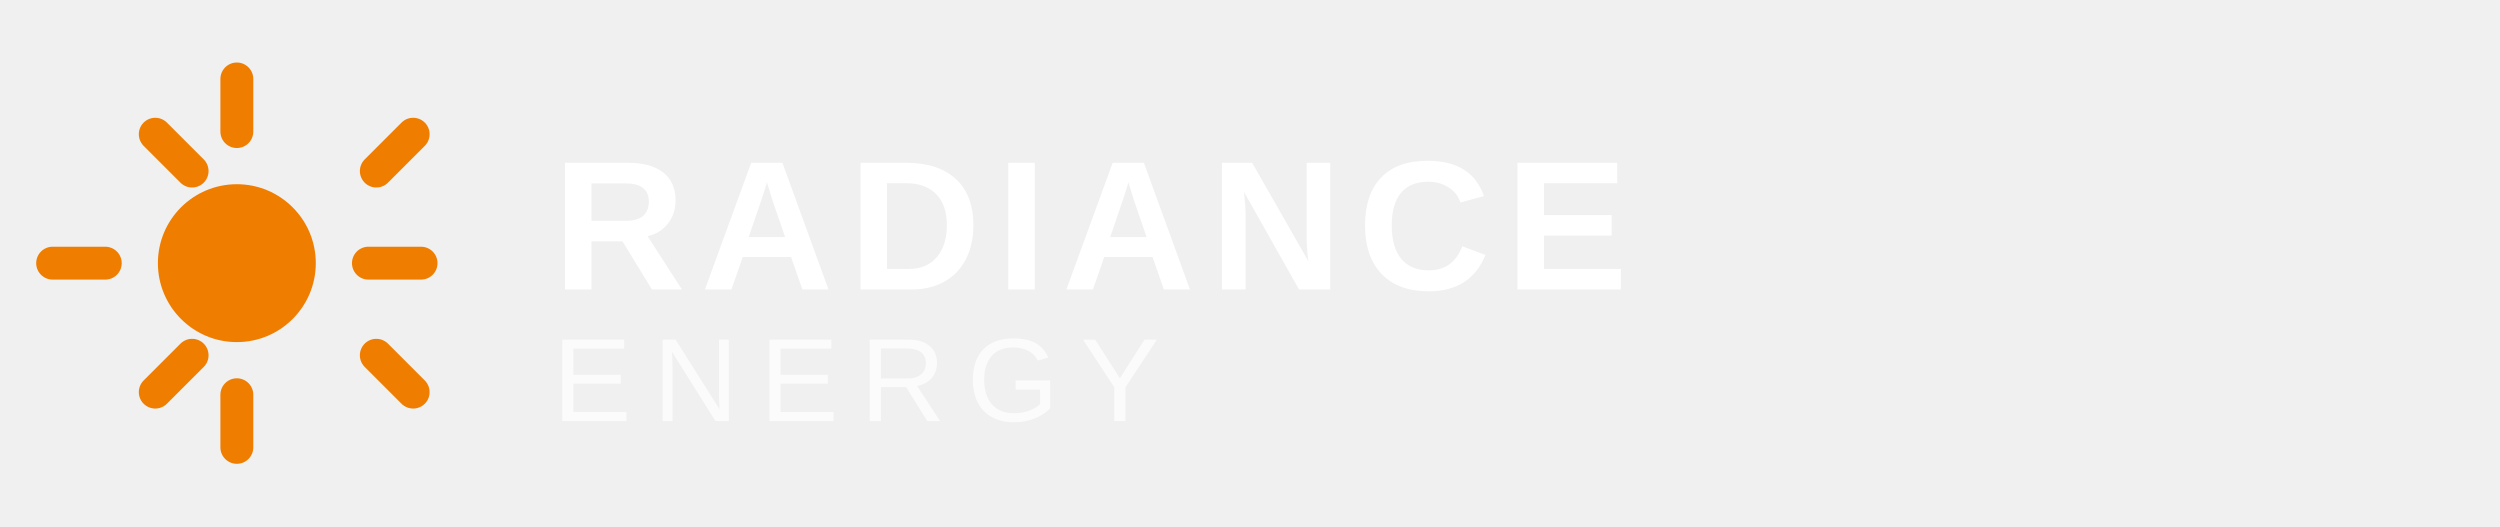
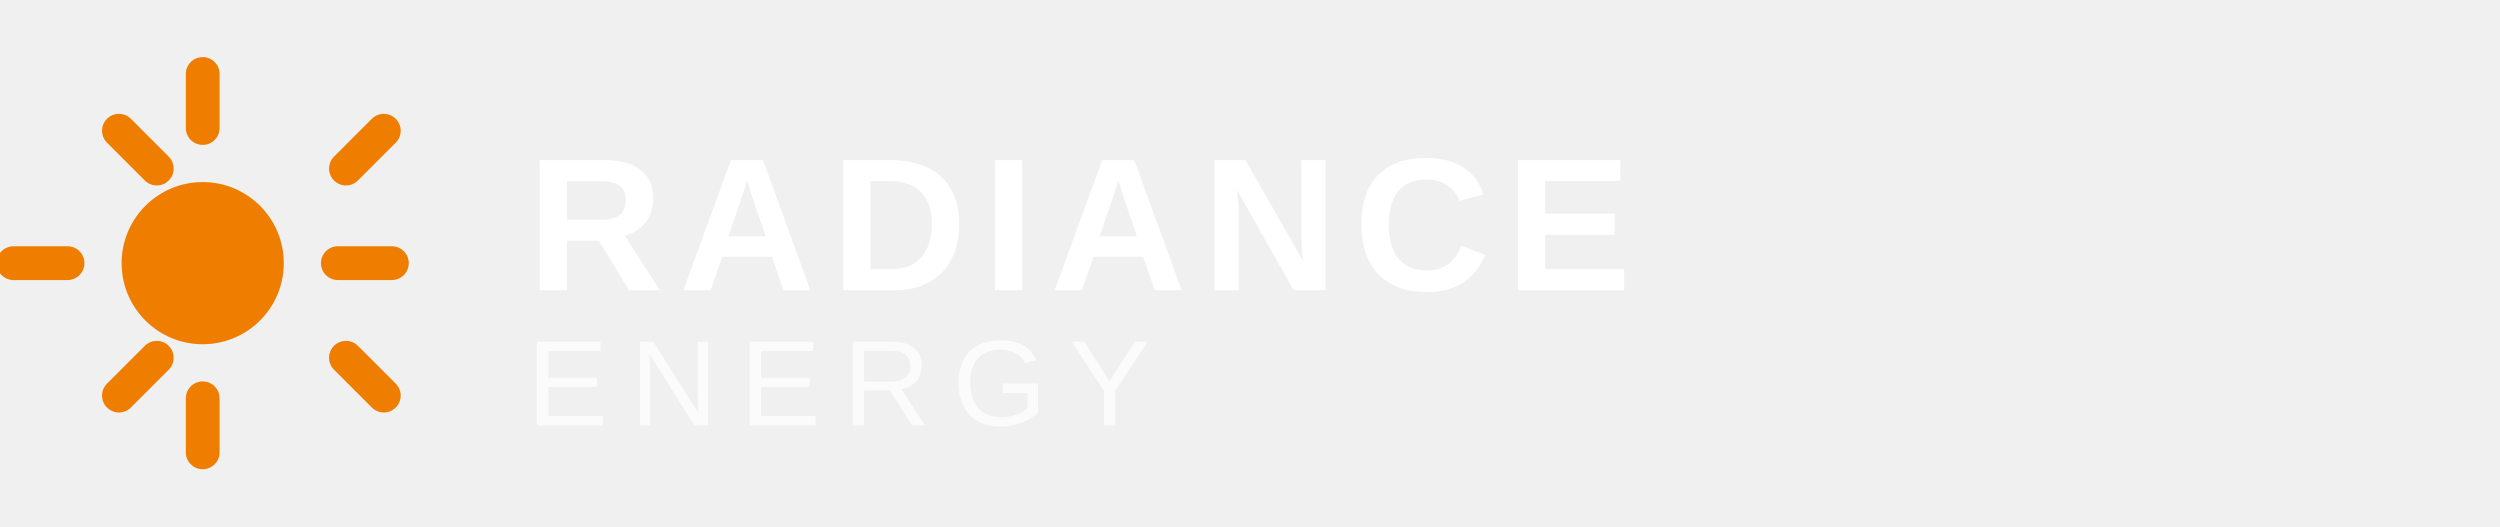
- <svg xmlns="http://www.w3.org/2000/svg" viewBox="0 0 190 40" width="190" height="40">
+ <svg xmlns="http://www.w3.org/2000/svg" viewBox="3 5 185 30" width="190" height="40">
  <g transform="translate(4, 6)">
    <circle cx="14" cy="14" r="6" fill="#EF7D00" />
    <path fill="#EF7D00" d="M14 0v4m0 20v4M0 14h4m20 0h4m-20.2-9.8l2.8 2.8m14 14l2.8 2.8m-19.6 0l2.8-2.8m14-14l2.8-2.8" stroke="#EF7D00" stroke-width="2.5" stroke-linecap="round" />
  </g>
  <text x="42" y="22" font-family="'Poppins', 'Segoe UI', Arial, sans-serif" font-weight="800" font-size="14" letter-spacing="0.08em" fill="#FFFFFF">RADIANCE</text>
  <text x="42" y="32" font-family="'Poppins', 'Segoe UI', Arial, sans-serif" font-weight="500" font-size="9" letter-spacing="0.18em" fill="rgba(255,255,255,0.75)">ENERGY</text>
</svg>
